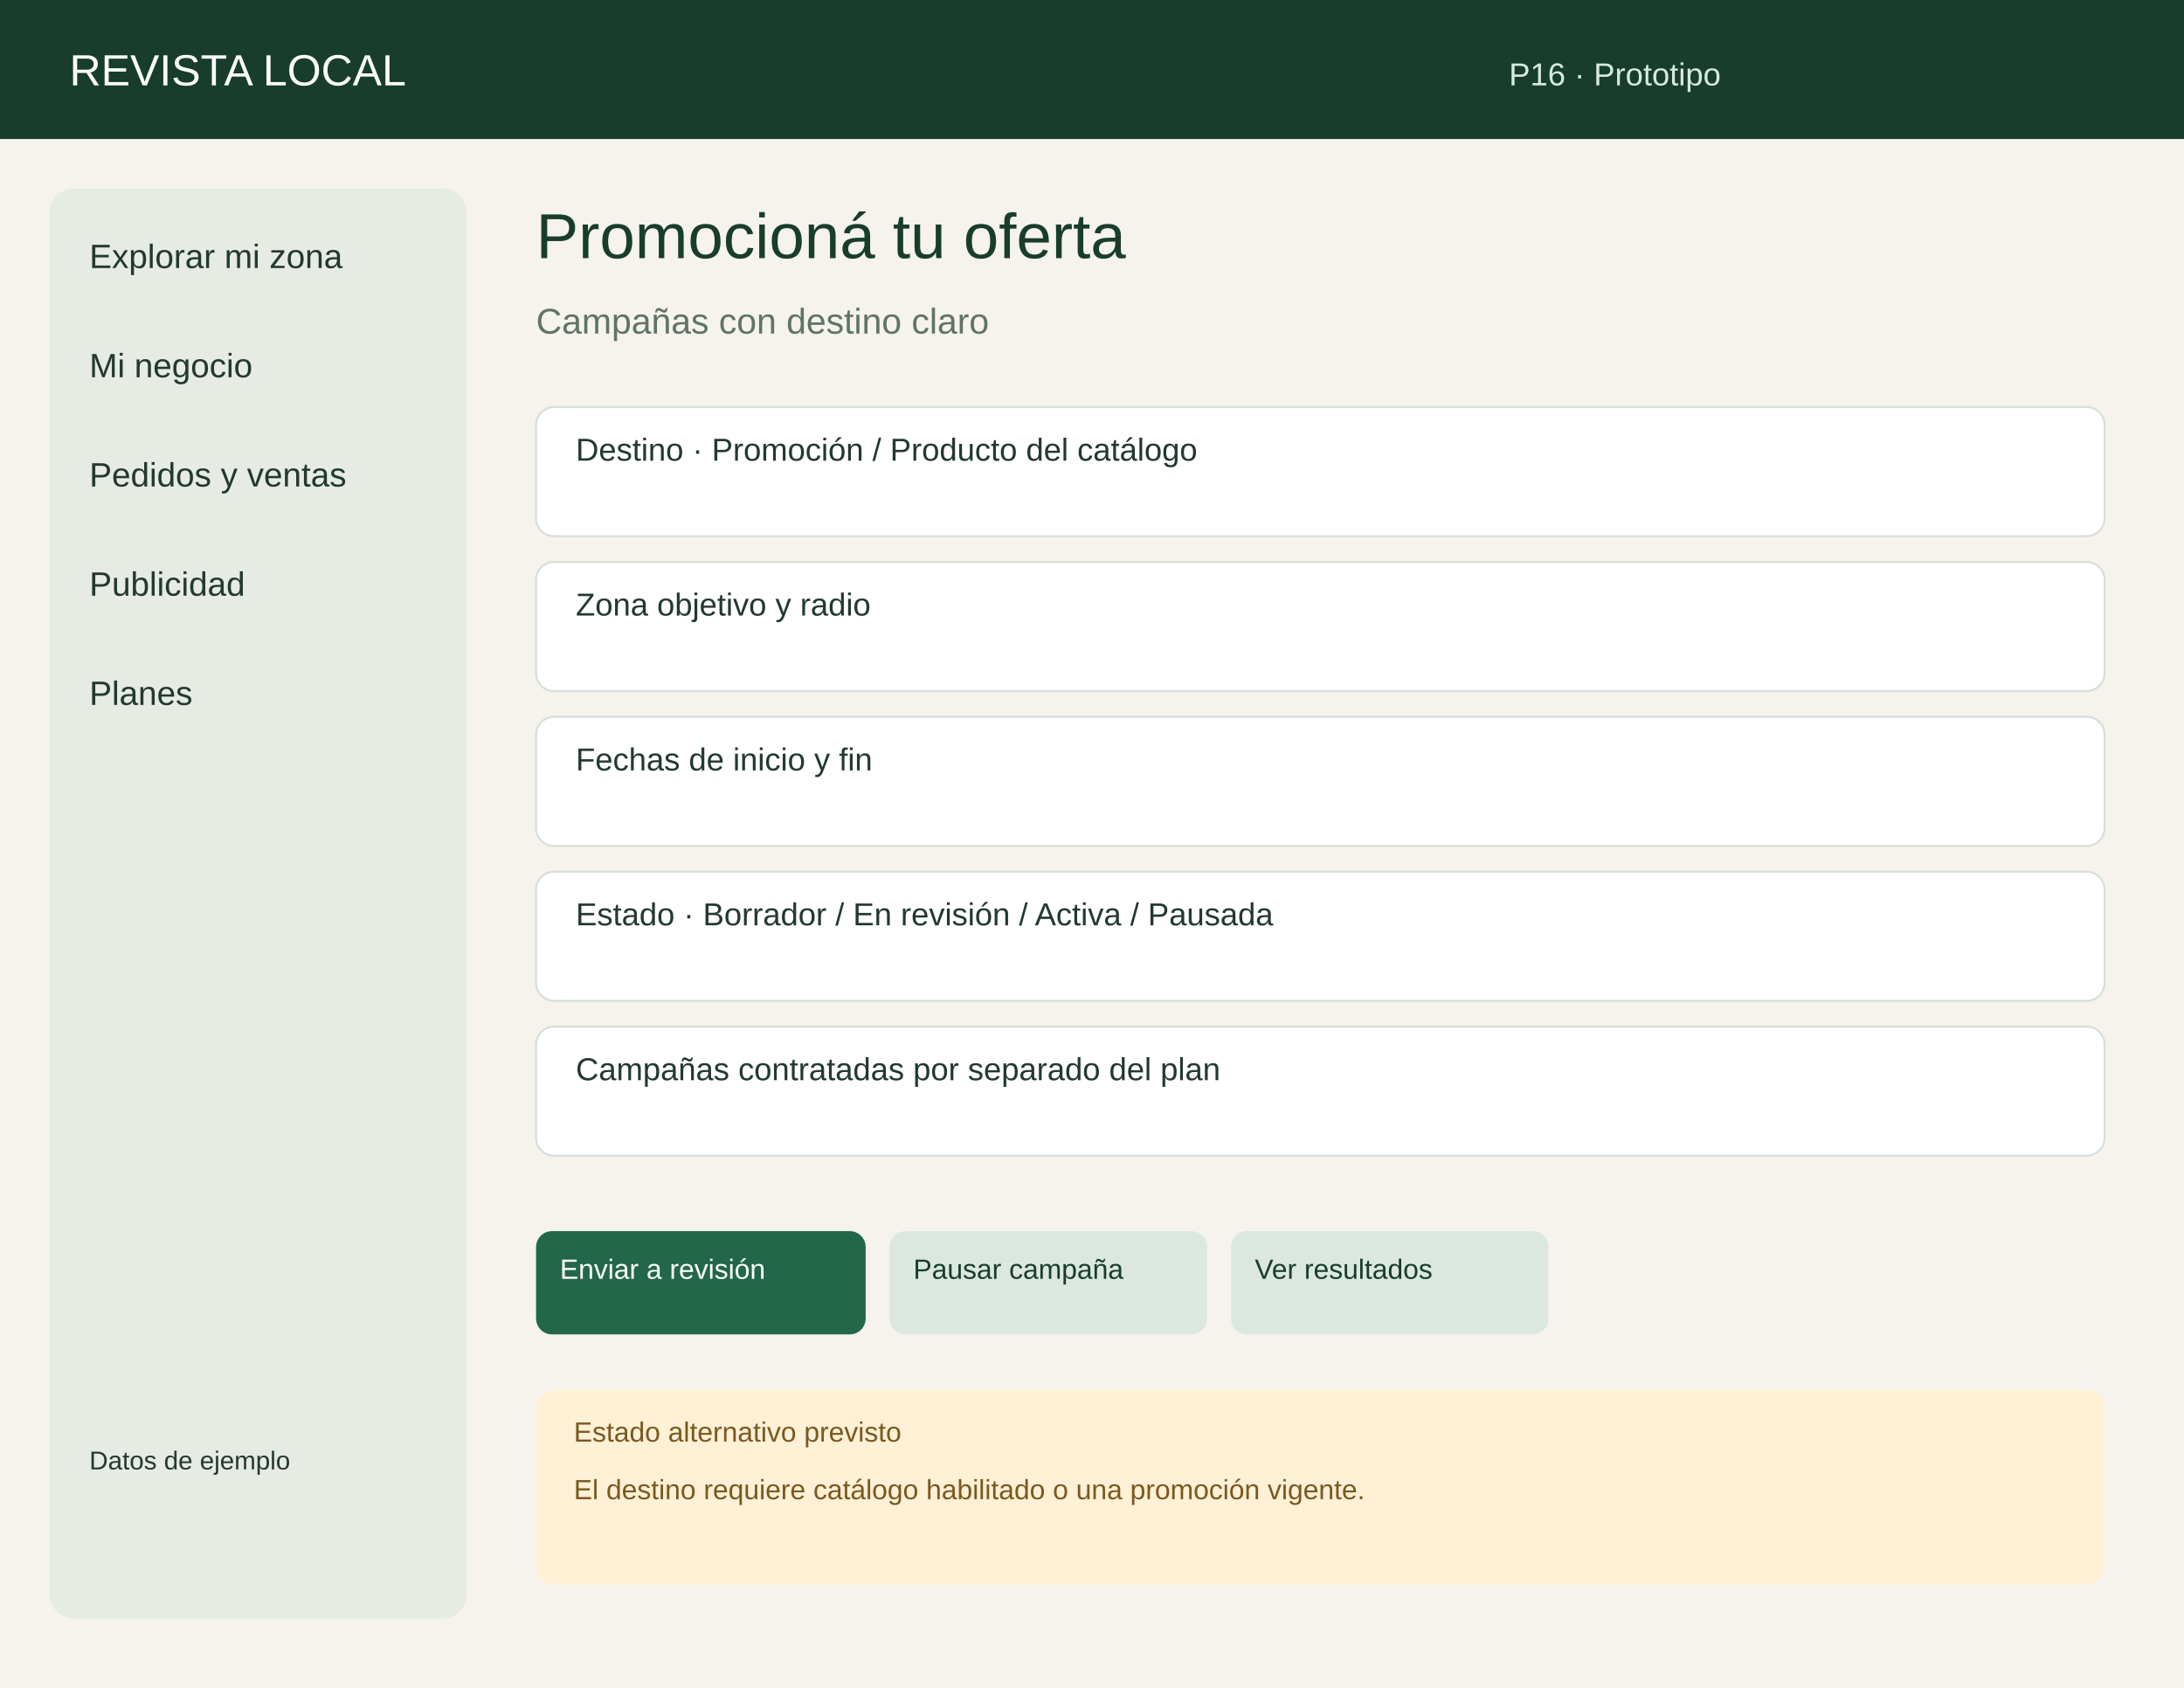
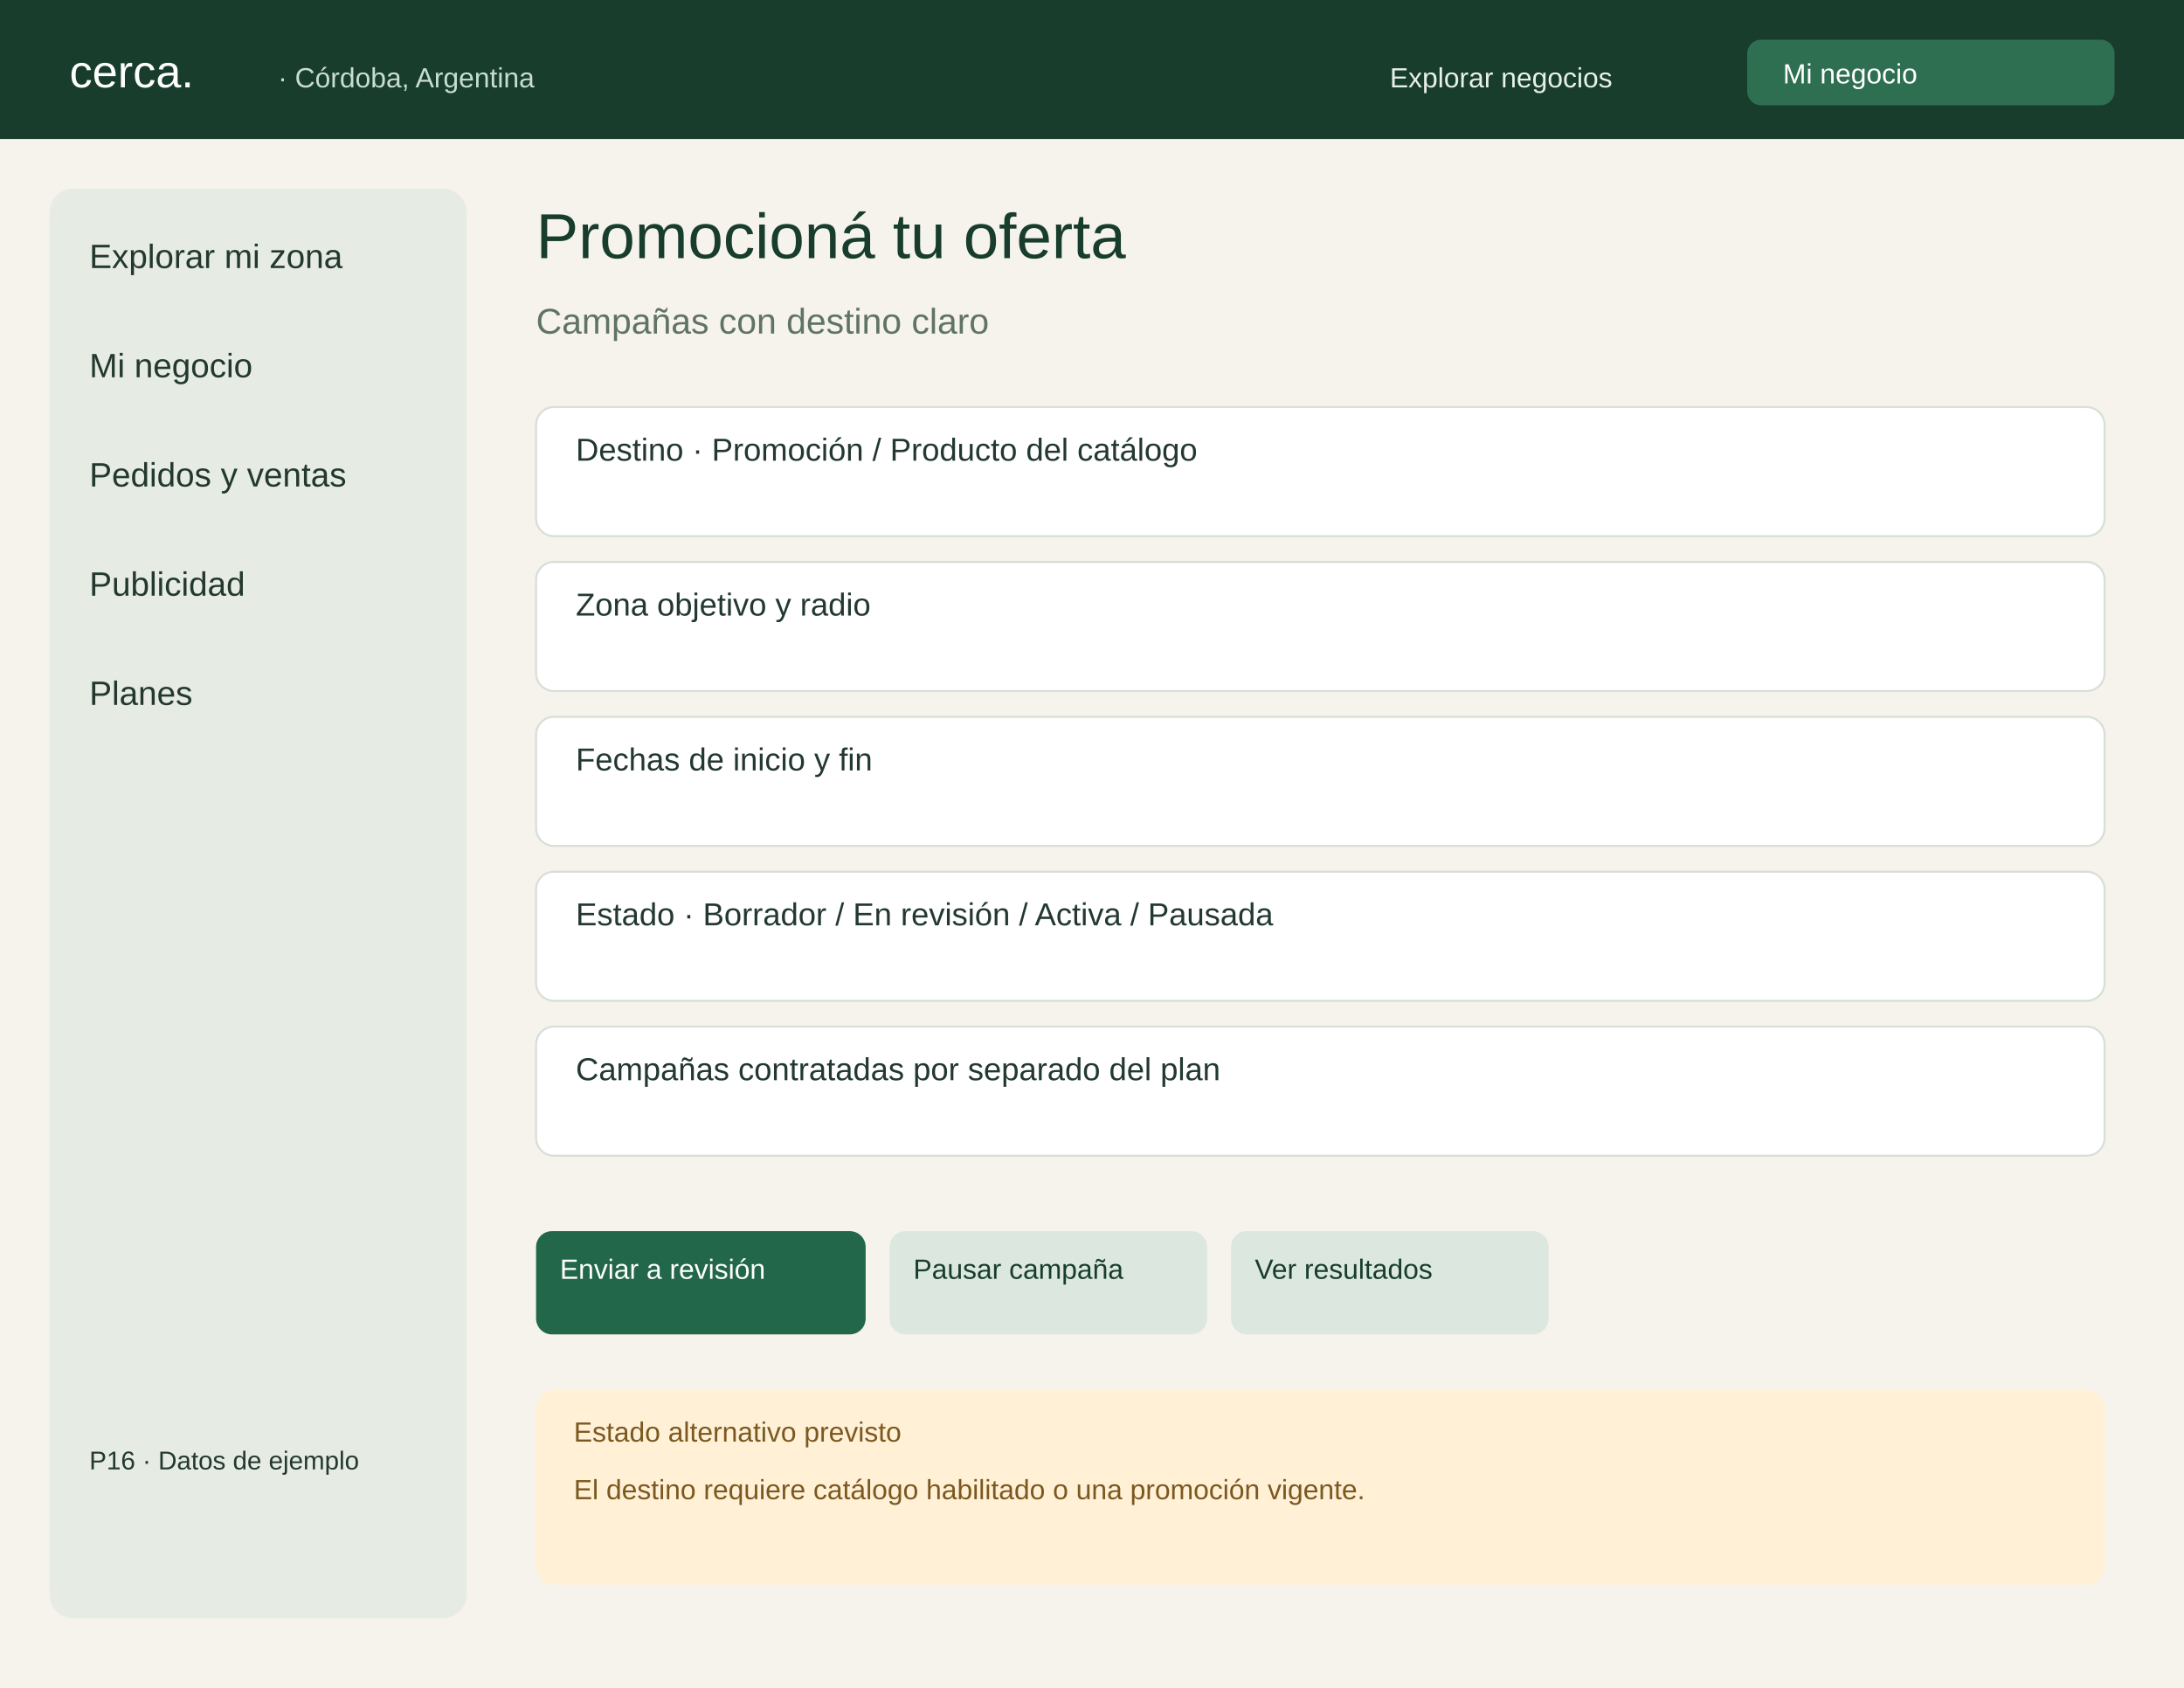
<svg xmlns="http://www.w3.org/2000/svg" width="1100" height="850" viewBox="0 0 1100 850">
  <rect width="1100" height="850" fill="#f5f3ec" />
  <rect x="0" y="0" width="1100" height="70" fill="#183d2d" />
-   <text x="35" y="43" font-family="Arial" font-size="22" fill="#ffffff">
-     <tspan x="35" dy="0">REVISTA LOCAL</tspan>
+   <text x="35" y="44" font-family="Arial" font-size="23" fill="#ffffff">
+     <tspan x="35" dy="0">cerca.</tspan>
  </text>
-   <text x="760" y="43" font-family="Arial" font-size="16" fill="#d6eadc">
-     <tspan x="760" dy="0">P16 · Prototipo</tspan>
+   <text x="140" y="44" font-family="Arial" font-size="14" fill="#c7ddcf">
+     <tspan x="140" dy="0">·  Córdoba, Argentina</tspan>
+   </text>
+   <text x="700" y="44" font-family="Arial" font-size="14" fill="#e7f0ea">
+     <tspan x="700" dy="0">Explorar negocios</tspan>
+   </text>
+   <rect x="880" y="20" width="185" height="33" rx="7" fill="#2f6f51" />
+   <text x="898" y="42" font-family="Arial" font-size="14" fill="#ffffff">
+     <tspan x="898" dy="0">Mi negocio</tspan>
  </text>
  <rect x="25" y="95" width="210" height="720" rx="12" fill="#e6ebe4" />
  <text x="45" y="135" font-family="Arial" font-size="17" fill="#23392f">
    <tspan x="45" dy="0">Explorar mi zona</tspan>
  </text>
  <text x="45" y="190" font-family="Arial" font-size="17" fill="#23392f">
    <tspan x="45" dy="0">Mi negocio</tspan>
  </text>
  <text x="45" y="245" font-family="Arial" font-size="17" fill="#23392f">
    <tspan x="45" dy="0">Pedidos y ventas</tspan>
  </text>
  <text x="45" y="300" font-family="Arial" font-size="17" fill="#23392f">
    <tspan x="45" dy="0">Publicidad</tspan>
  </text>
  <text x="45" y="355" font-family="Arial" font-size="17" fill="#23392f">
    <tspan x="45" dy="0">Planes</tspan>
  </text>
  <text x="45" y="740" font-family="Arial" font-size="13" fill="#23392f">
-     <tspan x="45" dy="0">Datos de ejemplo</tspan>
+     <tspan x="45" dy="0">P16 · Datos de ejemplo</tspan>
  </text>
  <text x="270" y="130" font-family="Arial" font-size="32" fill="#183d2d">
    <tspan x="270" dy="0">Promocioná tu oferta</tspan>
  </text>
  <text x="270" y="168" font-family="Arial" font-size="18" fill="#607367">
    <tspan x="270" dy="0">Campañas con destino claro</tspan>
  </text>
  <rect x="270" y="205" width="790" height="65" rx="9" fill="white" stroke="#d7dfd6" />
  <text x="290" y="232" font-family="Arial" font-size="16" fill="#23392f">
    <tspan x="290" dy="0">Destino · Promoción / Producto del catálogo</tspan>
  </text>
  <rect x="270" y="283" width="790" height="65" rx="9" fill="white" stroke="#d7dfd6" />
  <text x="290" y="310" font-family="Arial" font-size="16" fill="#23392f">
    <tspan x="290" dy="0">Zona objetivo y radio</tspan>
  </text>
  <rect x="270" y="361" width="790" height="65" rx="9" fill="white" stroke="#d7dfd6" />
  <text x="290" y="388" font-family="Arial" font-size="16" fill="#23392f">
    <tspan x="290" dy="0">Fechas de inicio y fin</tspan>
  </text>
  <rect x="270" y="439" width="790" height="65" rx="9" fill="white" stroke="#d7dfd6" />
  <text x="290" y="466" font-family="Arial" font-size="16" fill="#23392f">
    <tspan x="290" dy="0">Estado · Borrador / En revisión / Activa / Pausada</tspan>
  </text>
  <rect x="270" y="517" width="790" height="65" rx="9" fill="white" stroke="#d7dfd6" />
  <text x="290" y="544" font-family="Arial" font-size="16" fill="#23392f">
    <tspan x="290" dy="0">Campañas contratadas por separado del plan</tspan>
  </text>
  <a href="index.html#P16">
    <rect x="270" y="620" width="166" height="52" rx="8" fill="#23674b" />
    <text x="282" y="644" font-family="Arial" font-size="14" fill="white">
      <tspan x="282" dy="0">Enviar a revisión</tspan>
    </text>
  </a>
  <a href="index.html#P16">
    <rect x="448" y="620" width="160" height="52" rx="8" fill="#dce8df" />
    <text x="460" y="644" font-family="Arial" font-size="14" fill="#183d2d">
      <tspan x="460" dy="0">Pausar campaña</tspan>
    </text>
  </a>
  <a href="index.html#P18">
    <rect x="620" y="620" width="160" height="52" rx="8" fill="#dce8df" />
    <text x="632" y="644" font-family="Arial" font-size="14" fill="#183d2d">
      <tspan x="632" dy="0">Ver resultados</tspan>
    </text>
  </a>
  <rect x="270" y="700" width="790" height="98" rx="9" fill="#fff0d6" />
  <text x="289" y="726" font-family="Arial" font-size="14" fill="#7b581f">
    <tspan x="289" dy="0">Estado alternativo previsto</tspan>
  </text>
  <text x="289" y="755" font-family="Arial" font-size="14" fill="#7b581f">
    <tspan x="289" dy="0">El destino requiere catálogo habilitado o una promoción vigente.</tspan>
  </text>
</svg>
